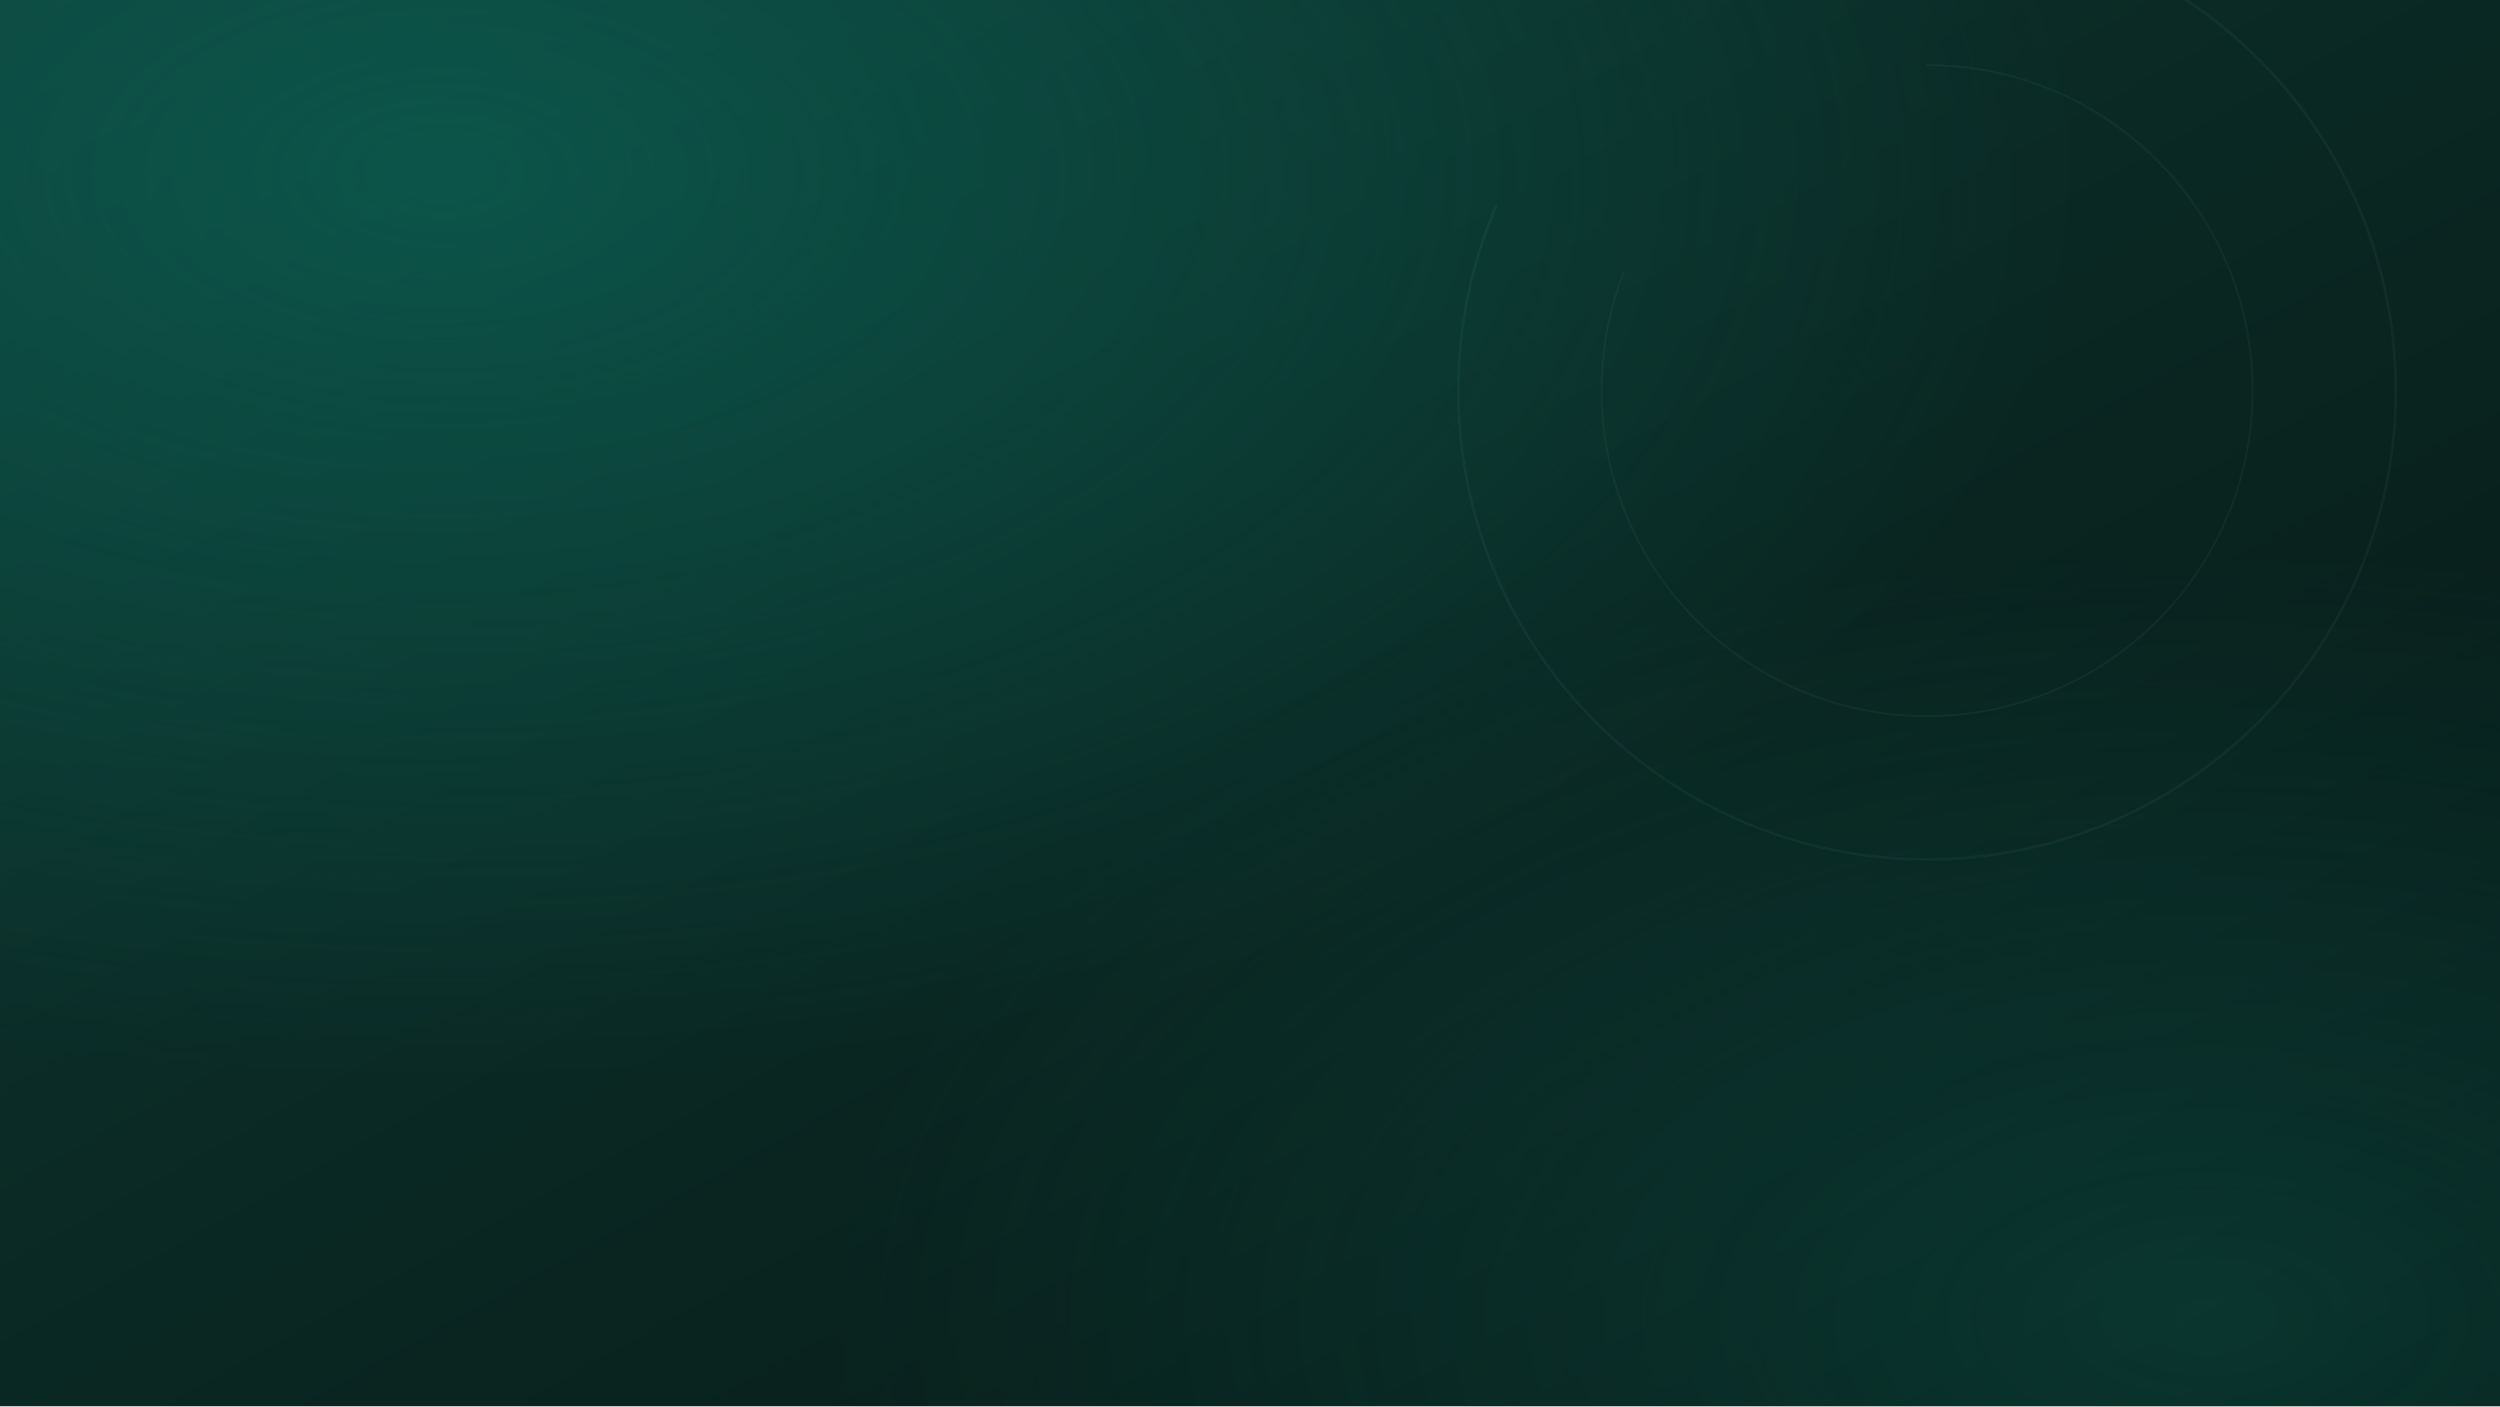
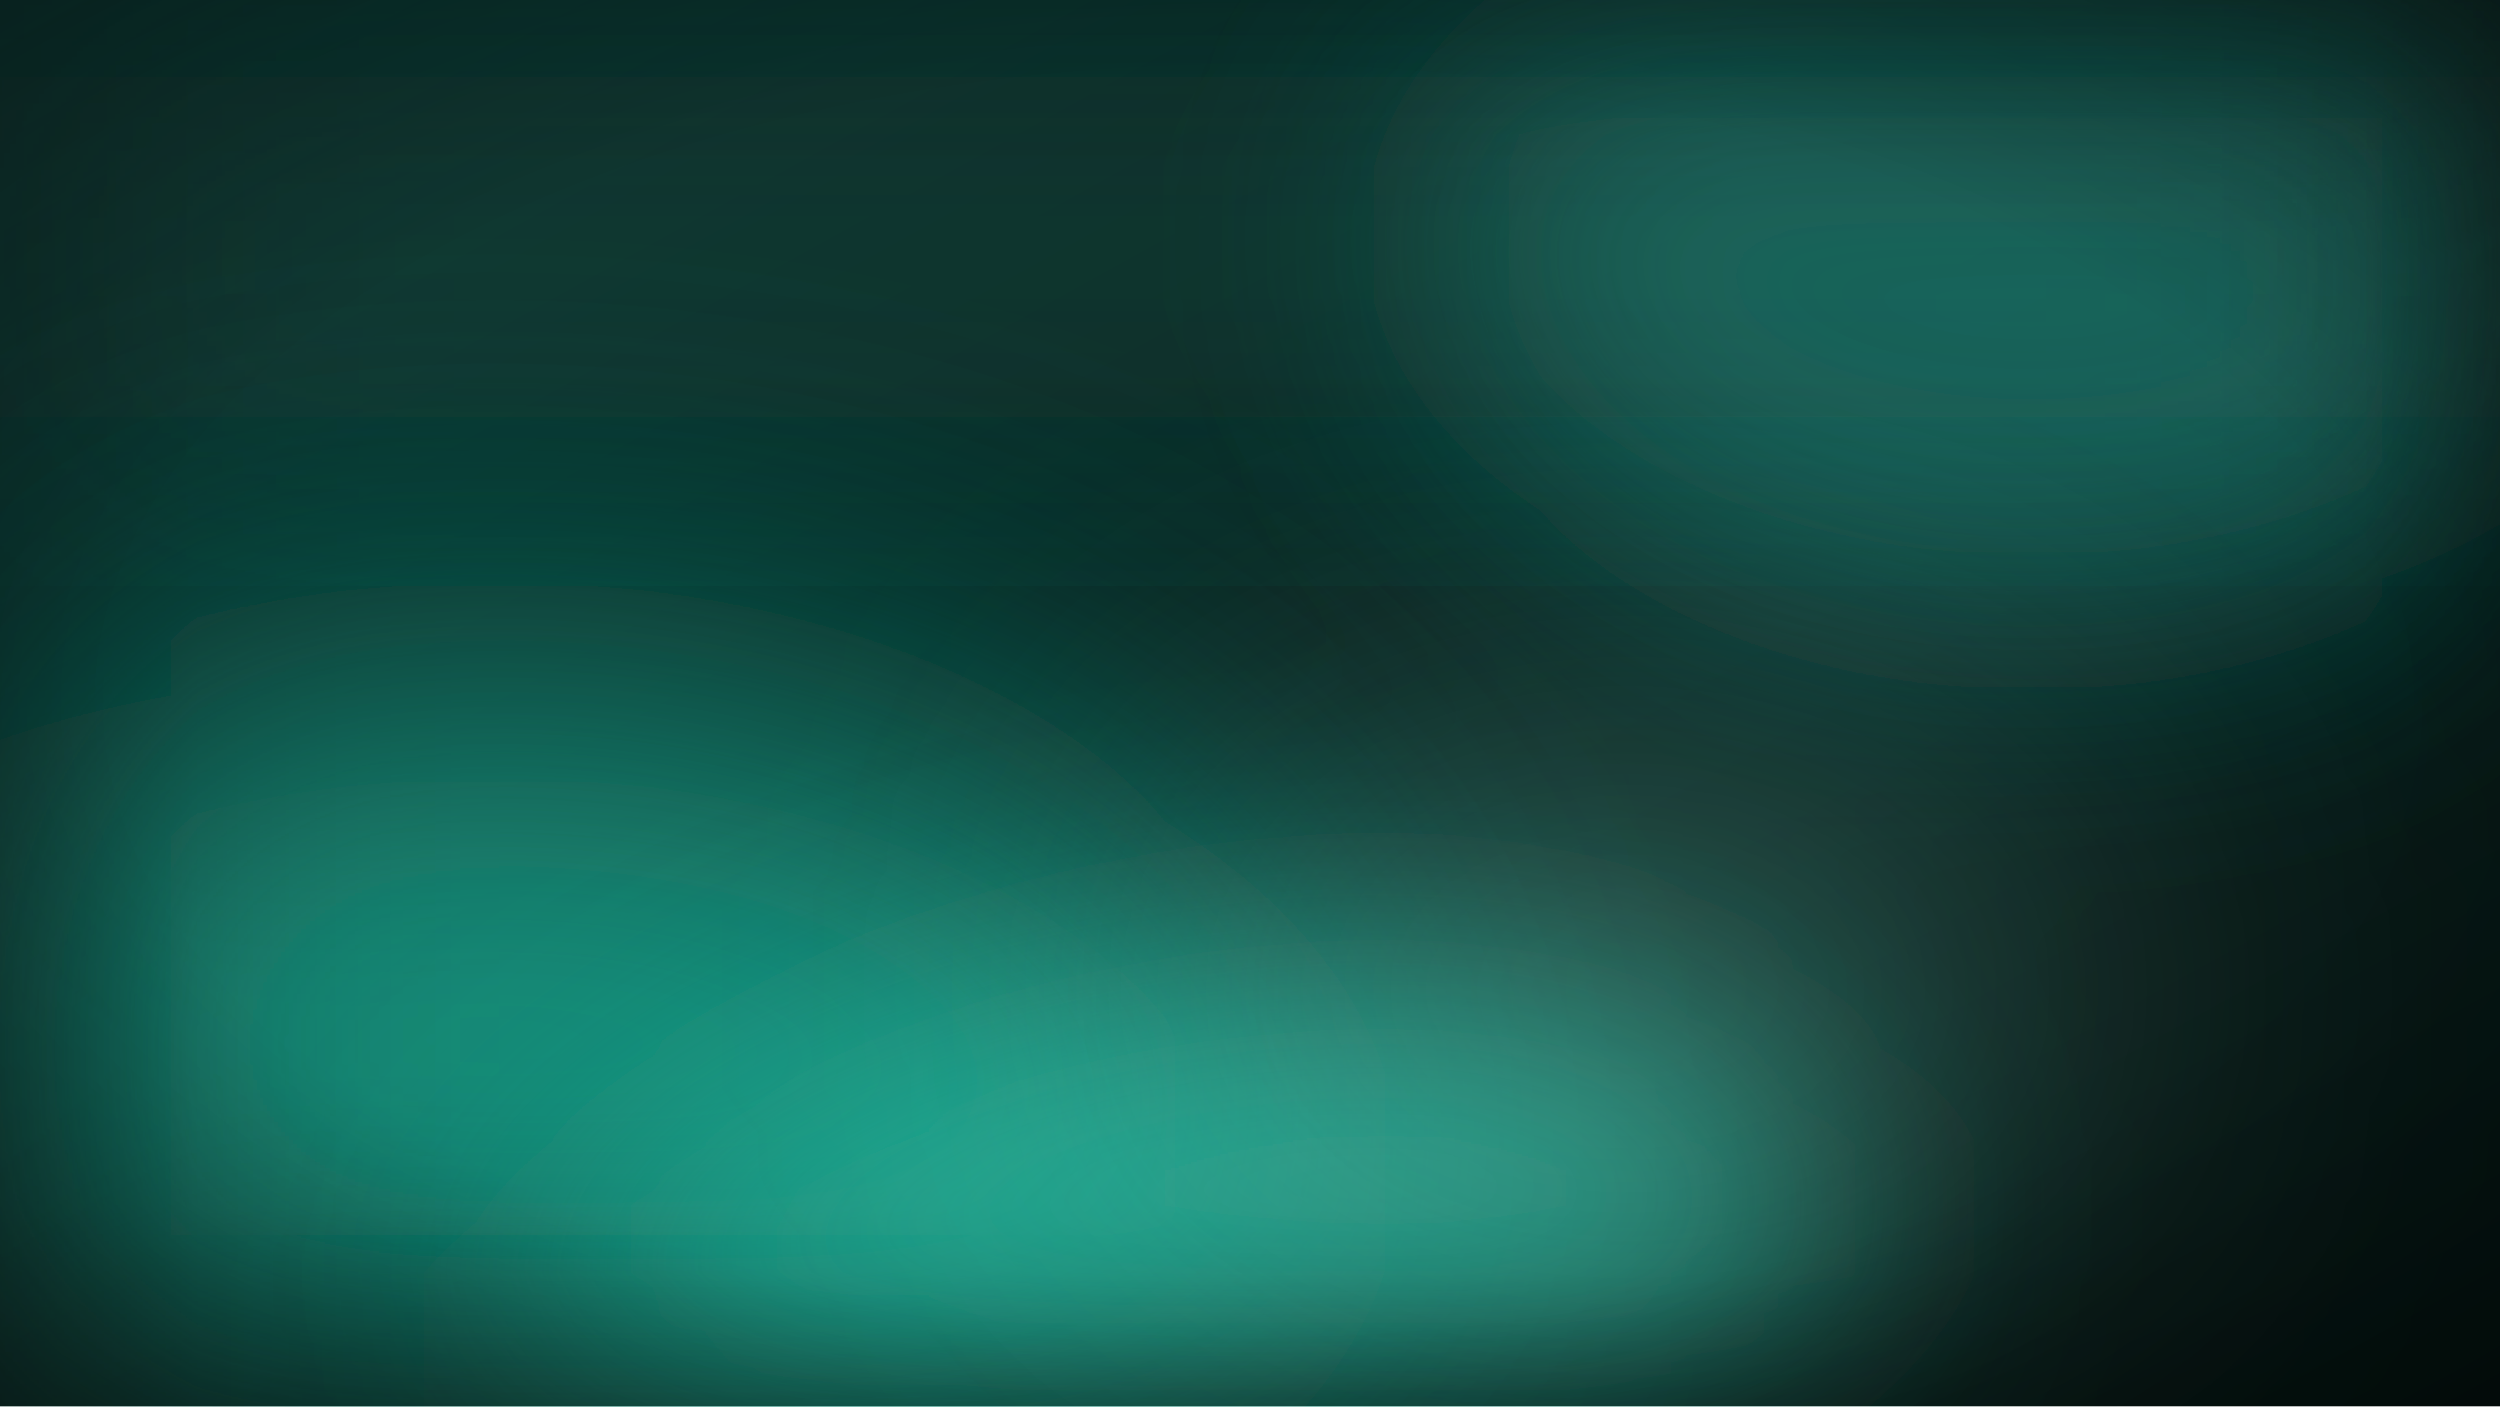
<svg xmlns="http://www.w3.org/2000/svg" viewBox="0 0 1920 1080" width="1920" height="1080">
  <defs>
    <linearGradient id="ground" x1="0" y1="0" x2="1" y2="1">
-       <stop offset="0%" stop-color="#0E3A34" />
-       <stop offset="55%" stop-color="#0A2621" />
-       <stop offset="100%" stop-color="#061512" />
+       <stop offset="0%" stop-color="#0B2E2A" />
+       <stop offset="60%" stop-color="#071C19" />
+       <stop offset="100%" stop-color="#04100E" />
    </linearGradient>
-     <radialGradient id="glow" cx="18%" cy="12%" r="65%">
-       <stop offset="0%" stop-color="#0B6E5F" stop-opacity="0.55" />
-       <stop offset="100%" stop-color="#0B6E5F" stop-opacity="0" />
-     </radialGradient>
-     <radialGradient id="glow2" cx="88%" cy="94%" r="55%">
-       <stop offset="0%" stop-color="#12796C" stop-opacity="0.30" />
-       <stop offset="100%" stop-color="#12796C" stop-opacity="0" />
+     <filter id="soft" x="-50%" y="-50%" width="200%" height="200%">
+       <feGaussianBlur stdDeviation="110" />
+     </filter>
+     <filter id="softer" x="-50%" y="-50%" width="200%" height="200%">
+       <feGaussianBlur stdDeviation="160" />
+     </filter>
+     <radialGradient id="vignette" cx="50%" cy="50%" r="75%">
+       <stop offset="60%" stop-color="#000" stop-opacity="0" />
+       <stop offset="100%" stop-color="#000" stop-opacity="0.35" />
    </radialGradient>
  </defs>
  <rect width="1920" height="1080" fill="url(#ground)" />
-   <rect width="1920" height="1080" fill="url(#glow)" />
-   <rect width="1920" height="1080" fill="url(#glow2)" />
-   <g opacity="0.05" fill="none" stroke="#7FE3CE" stroke-linecap="round">
-     <circle cx="1480" cy="300" r="360" stroke-width="2" stroke-dasharray="2262" stroke-dashoffset="420" transform="rotate(-90 1480 300)" />
-     <circle cx="1480" cy="300" r="250" stroke-width="1.5" stroke-dasharray="1571" stroke-dashoffset="300" transform="rotate(-90 1480 300)" />
+   <g filter="url(#softer)">
+     <ellipse cx="380" cy="900" rx="620" ry="380" fill="#12907C" opacity="1" />
  </g>
+   <g filter="url(#soft)">
+     <ellipse cx="900" cy="1010" rx="520" ry="240" fill="#2BC4AA" opacity="0.7" transform="rotate(-12 900 1010)" />
+     <ellipse cx="1560" cy="180" rx="460" ry="300" fill="#166B60" opacity="0.85" />
+   </g>
+   <g filter="url(#softer)">
+     <ellipse cx="1250" cy="760" rx="380" ry="220" fill="#9FF0DE" opacity="0.22" />
+   </g>
+   <g filter="url(#softer)">
+     <rect x="-200" y="60" width="2320" height="260" fill="#157A6C" opacity="0.30" />
+   </g>
+   <rect width="1920" height="1080" fill="url(#vignette)" />
</svg>
